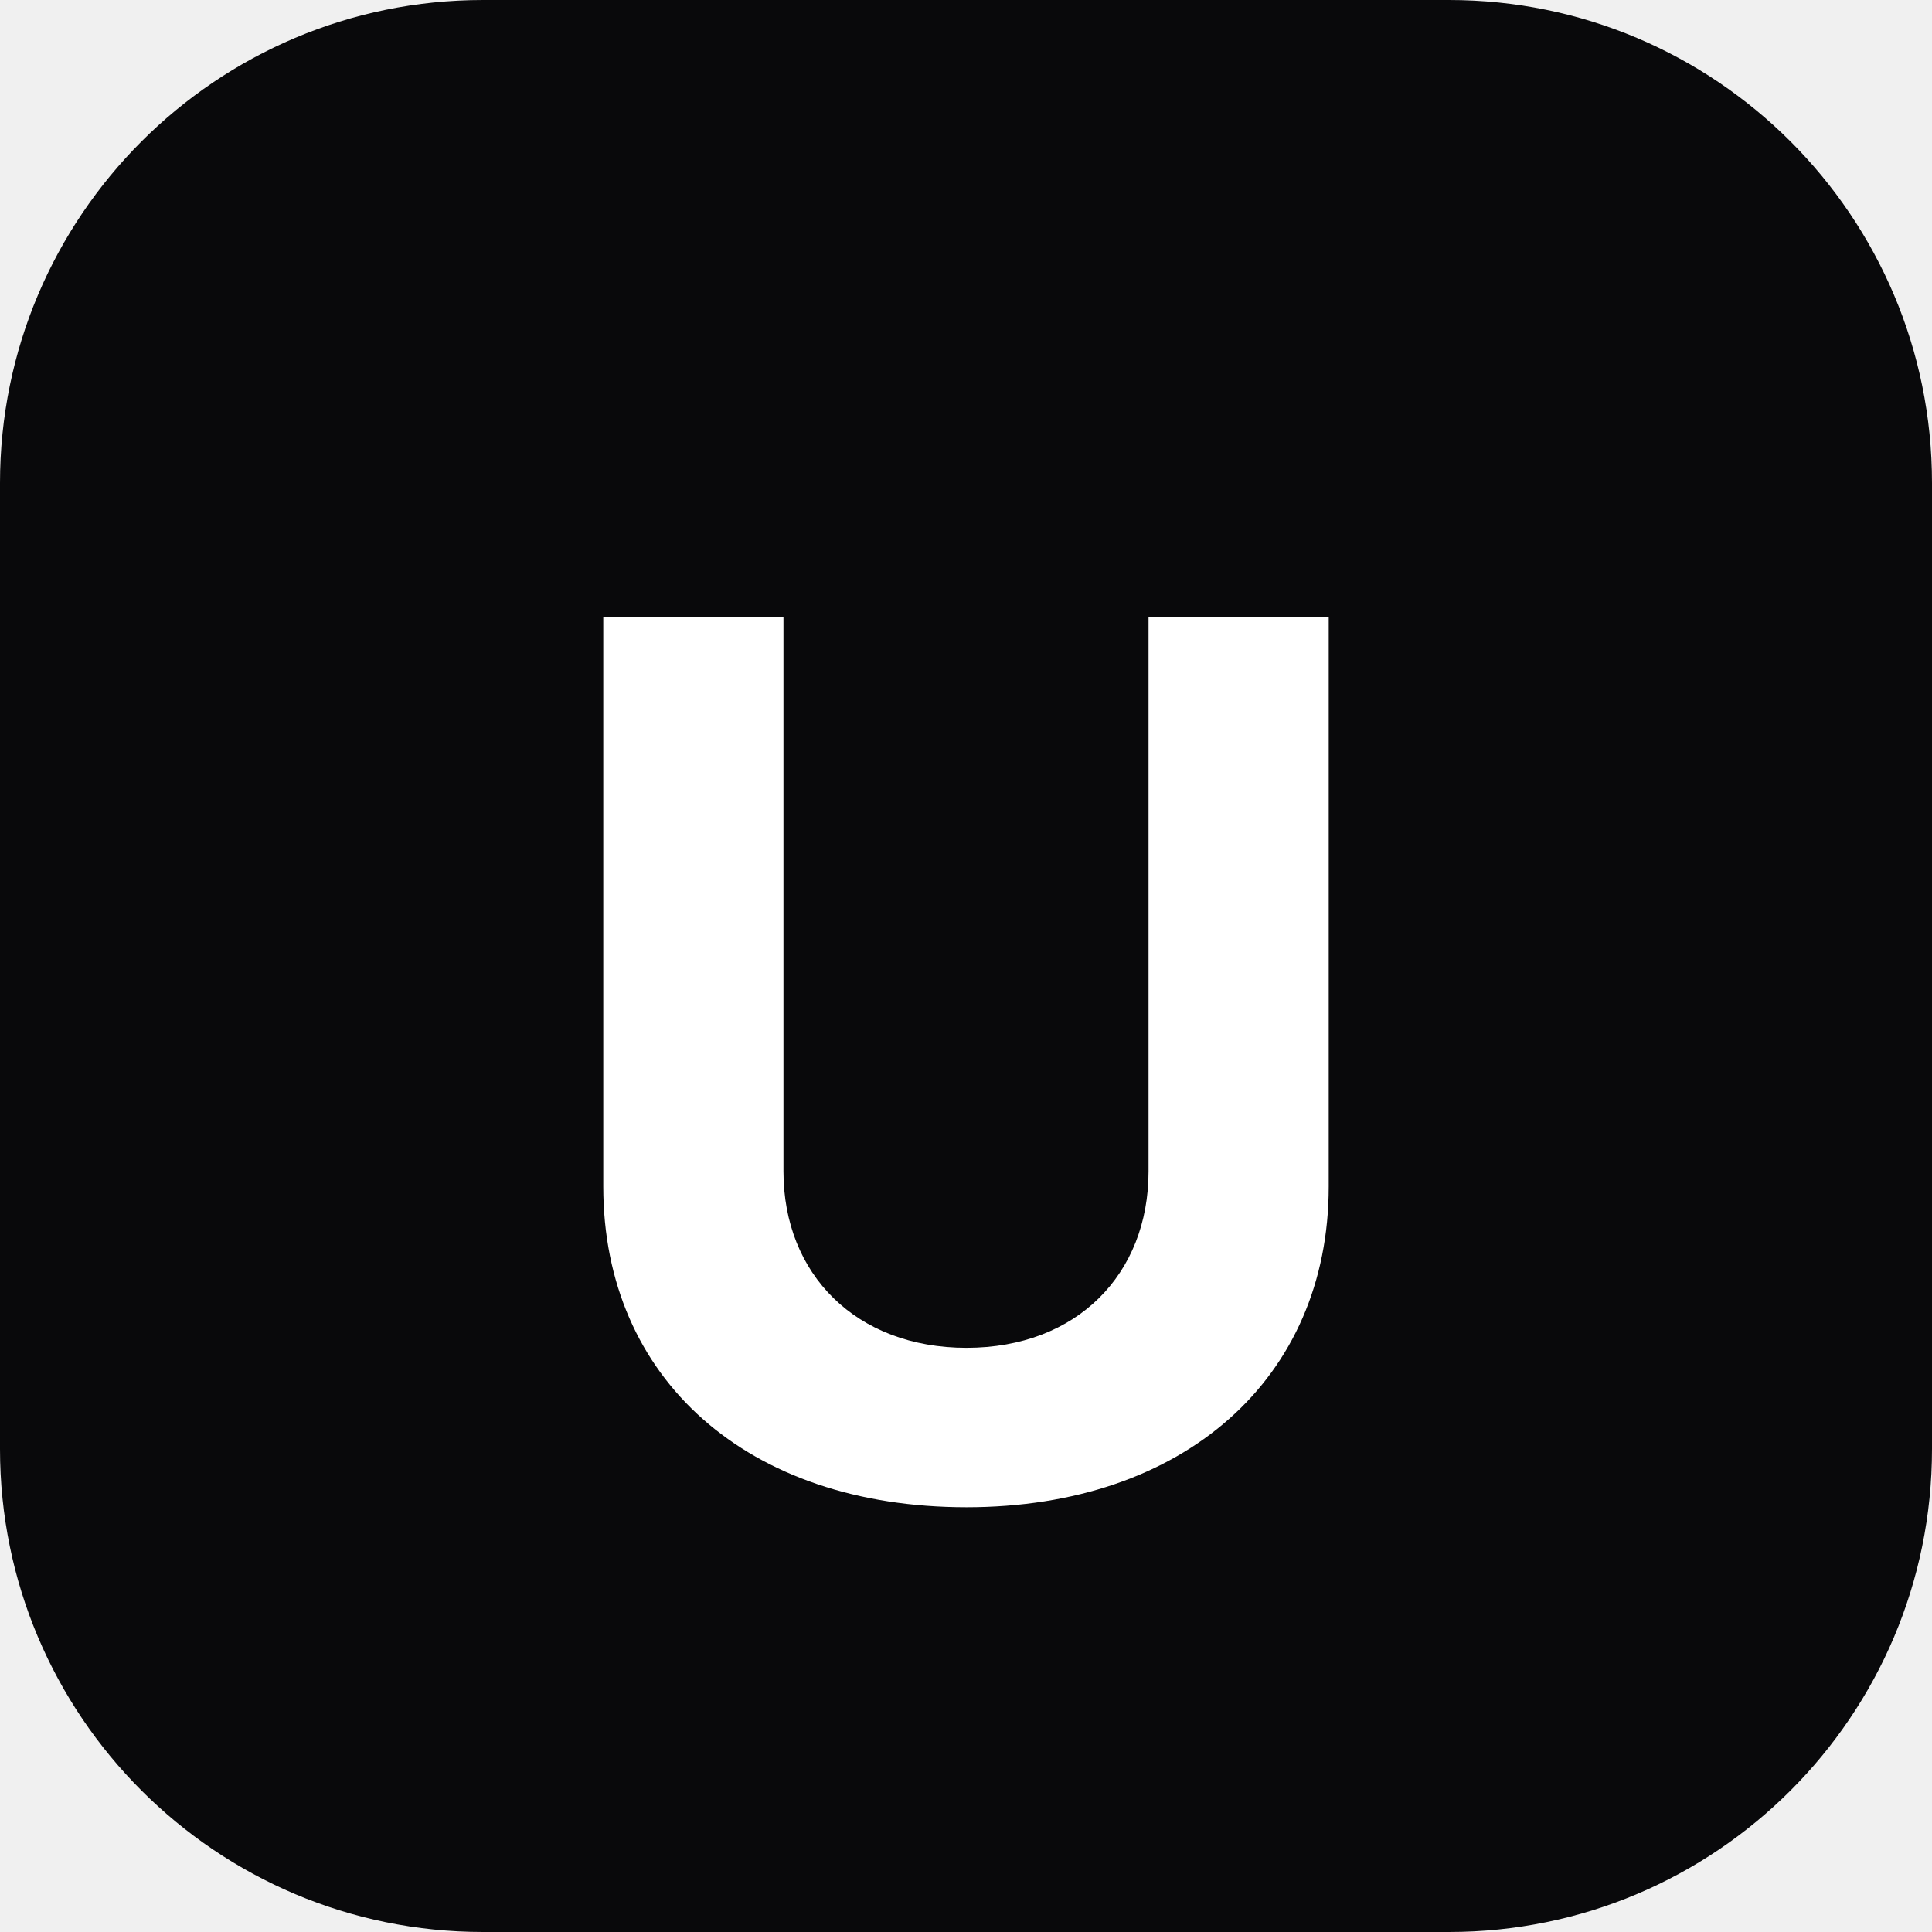
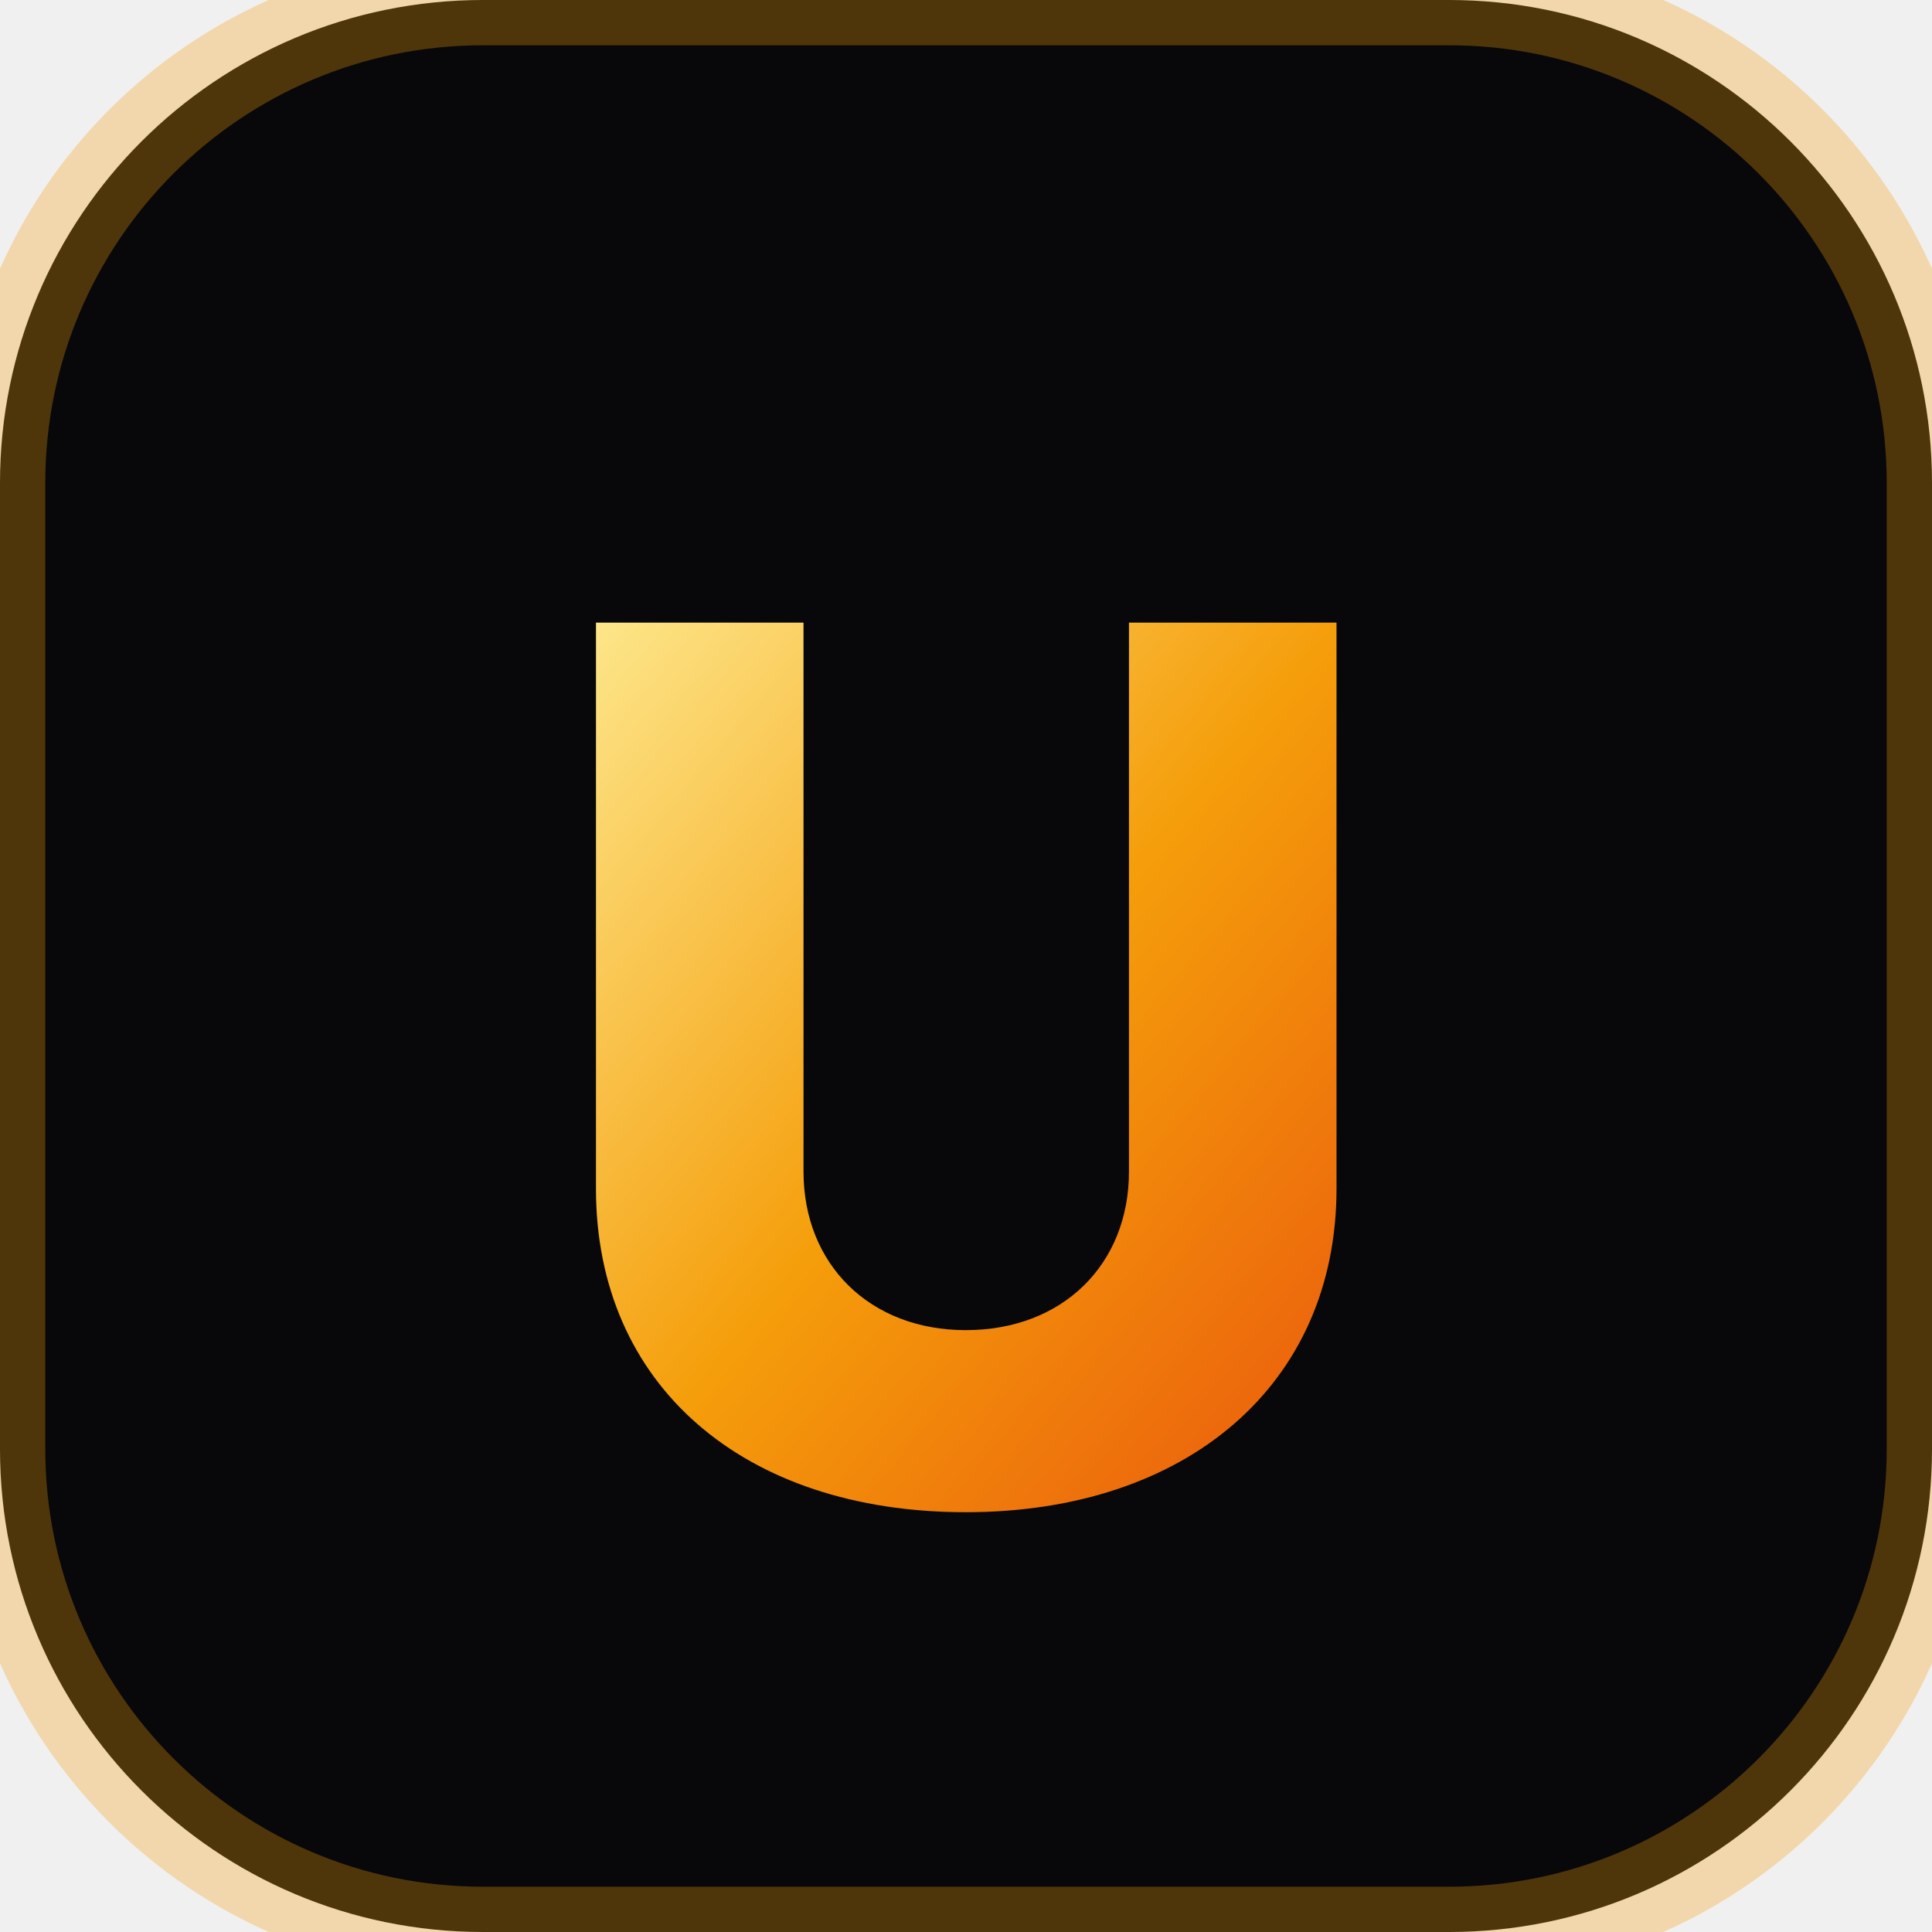
<svg xmlns="http://www.w3.org/2000/svg" width="32" height="32" viewBox="0 0 32 32">
-   <rect width="32" height="32" rx="8" fill="#09090B" />
-   <text x="50%" y="54%" font-family="system-ui, -apple-system, sans-serif" font-weight="bold" font-size="20" fill="#FFFFFF" text-anchor="middle" dominant-baseline="middle">U</text>
+   <defs>
+     <linearGradient id="goldGrad" x1="0%" y1="0%" x2="100%" y2="100%">
+       <stop offset="0%" stop-color="#FDE68A" />
+       <stop offset="50%" stop-color="#F59E0B" />
+       <stop offset="100%" stop-color="#EA580C" />
+     </linearGradient>
+   </defs>
+   <rect width="32" height="32" rx="8" fill="#08080A" stroke="#F59E0B" stroke-opacity="0.3" stroke-width="1.5" />
+   <text x="50%" y="54%" font-family="system-ui, -apple-system, sans-serif" font-weight="800" font-size="20" fill="url(#goldGrad)" text-anchor="middle" dominant-baseline="middle">U</text>
</svg>
